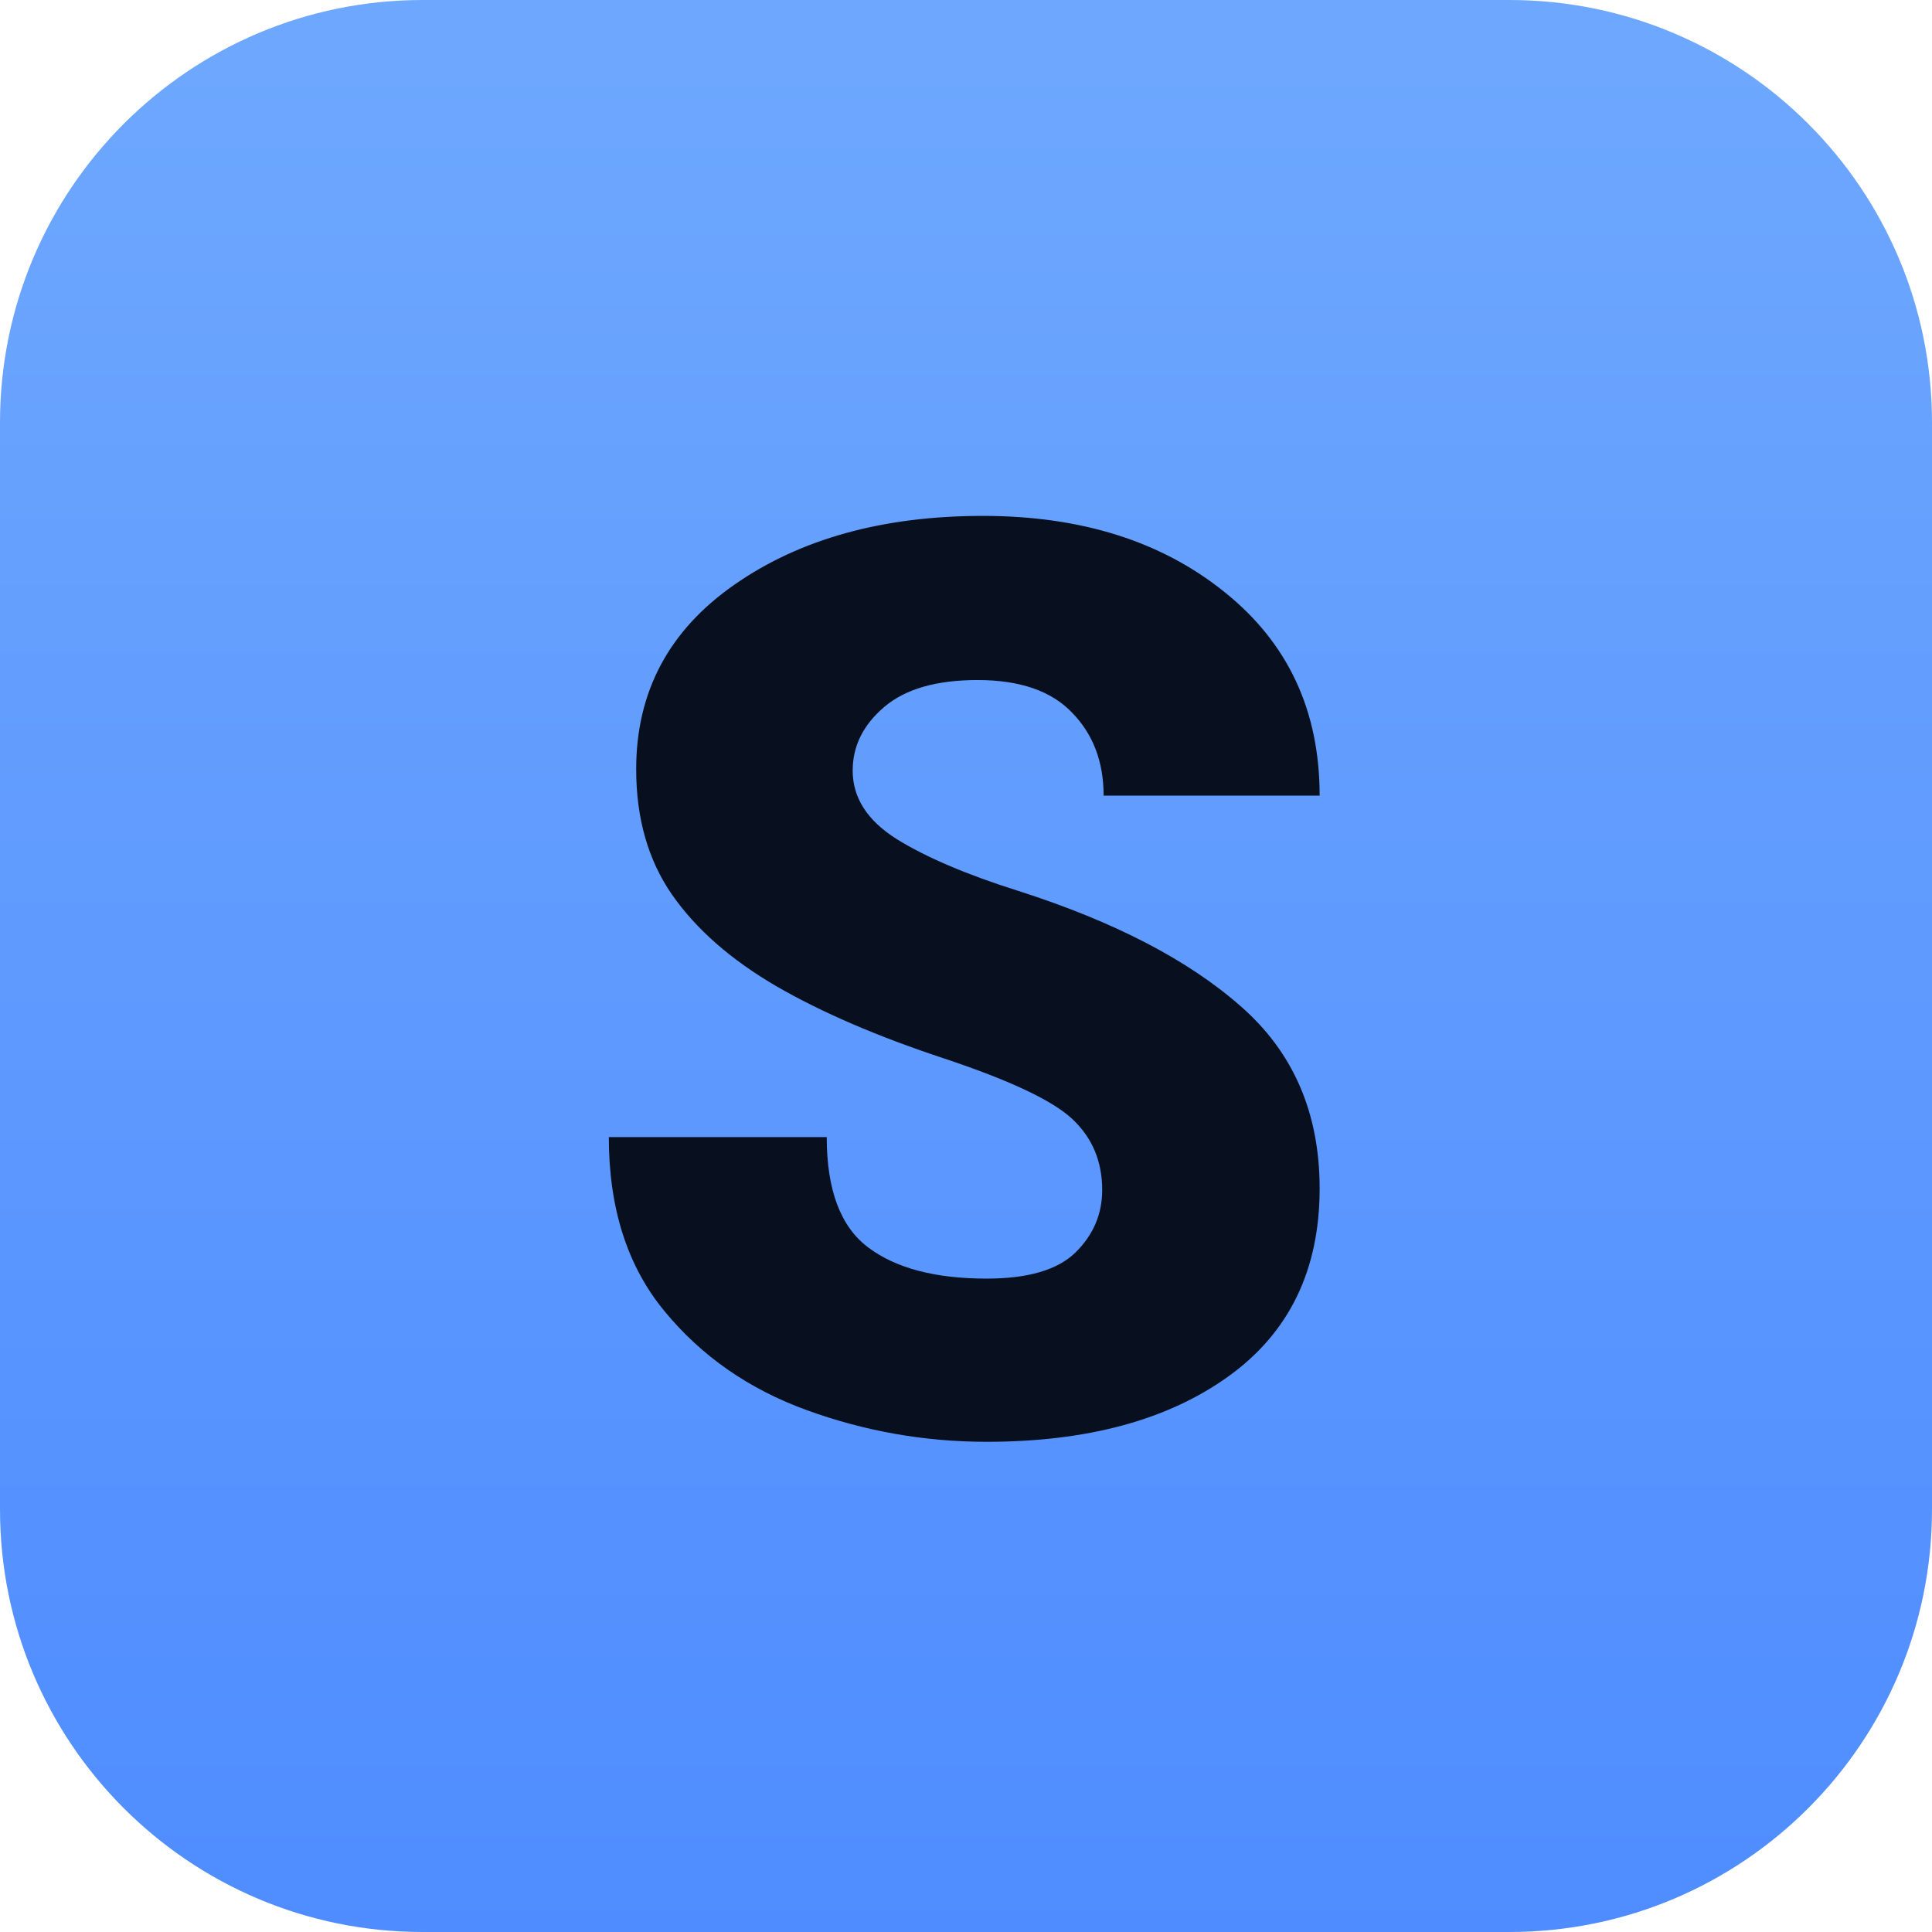
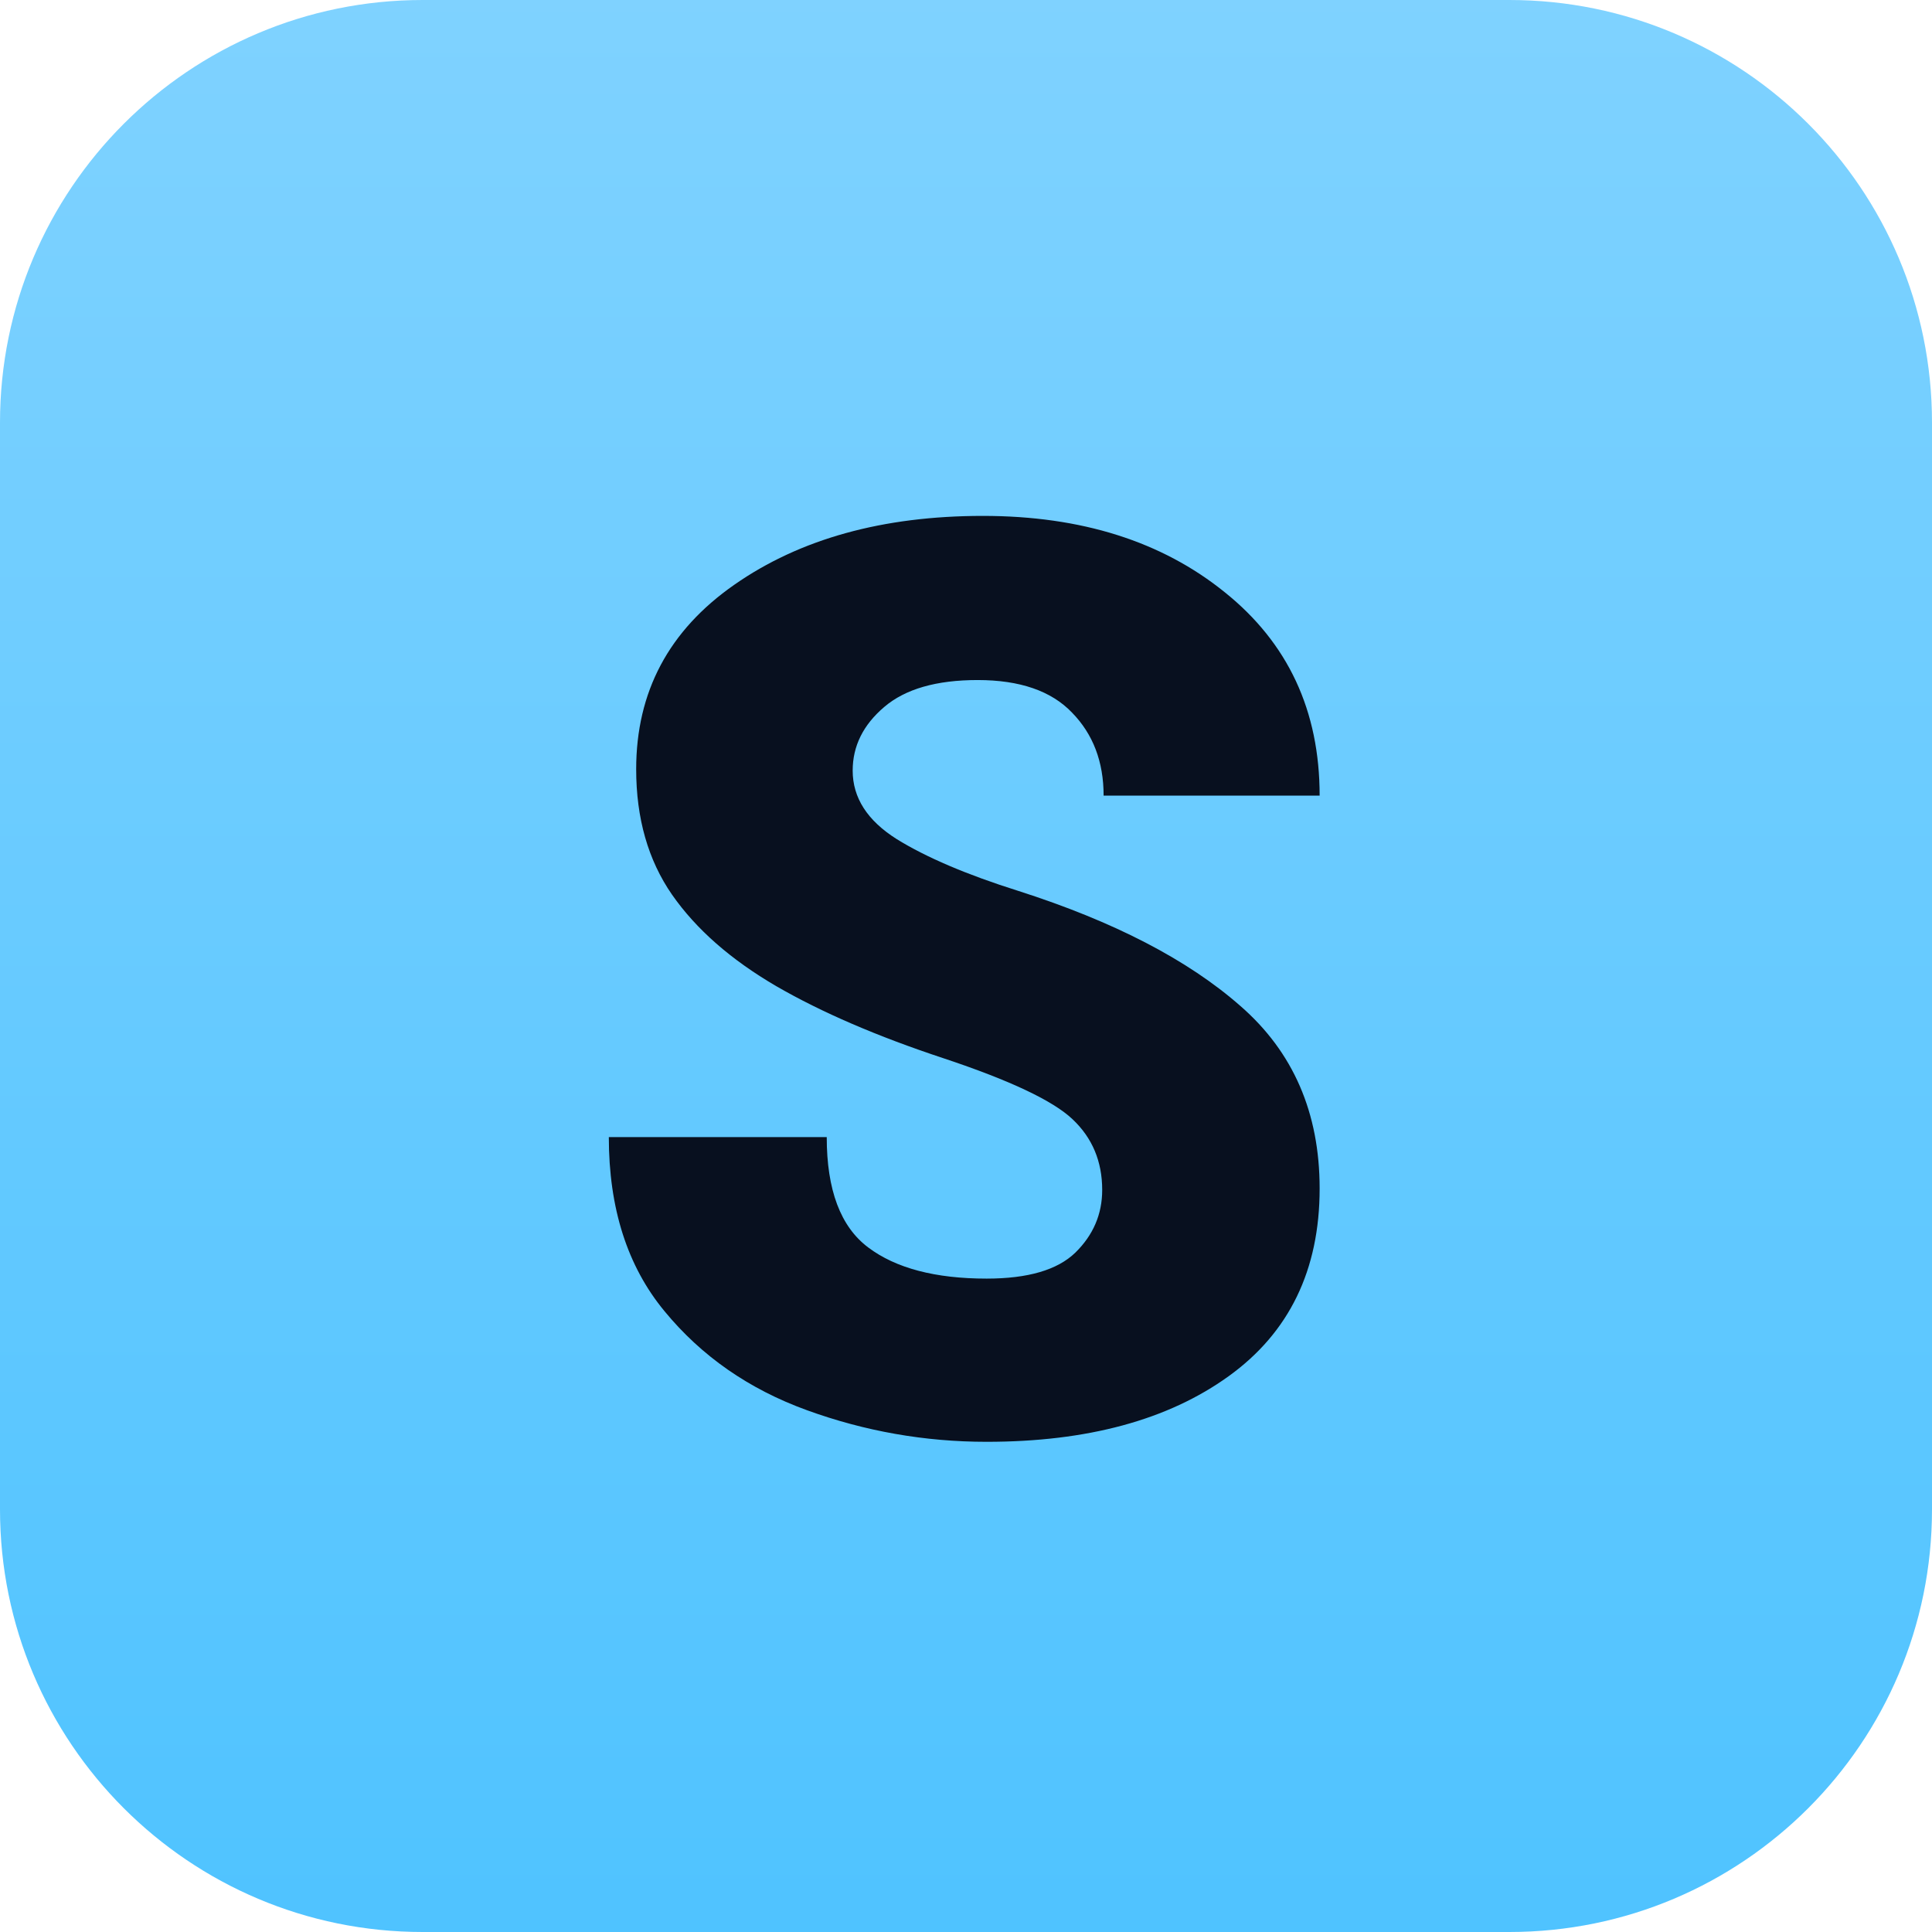
<svg xmlns="http://www.w3.org/2000/svg" viewBox="0 0 64 64" role="img" aria-label="Słowa">
  <defs>
    <linearGradient id="bg" x1="0" y1="0" x2="0" y2="1">
-       <stop offset="0" stop-color="#6ea8fe" />
-       <stop offset="1" stop-color="#4f8cff" />
+       <stop offset="0" stop-color="#7fd2ff" />
+       <stop offset="1" stop-color="#4fc3ff" />
    </linearGradient>
  </defs>
  <rect width="64" height="64" rx="14" fill="url(#bg)" />
  <text x="32" y="33" text-anchor="middle" dominant-baseline="central" font-family="system-ui, -apple-system, 'Segoe UI', Roboto, sans-serif" font-size="42" font-weight="800" fill="#08101f">S</text>
</svg>
